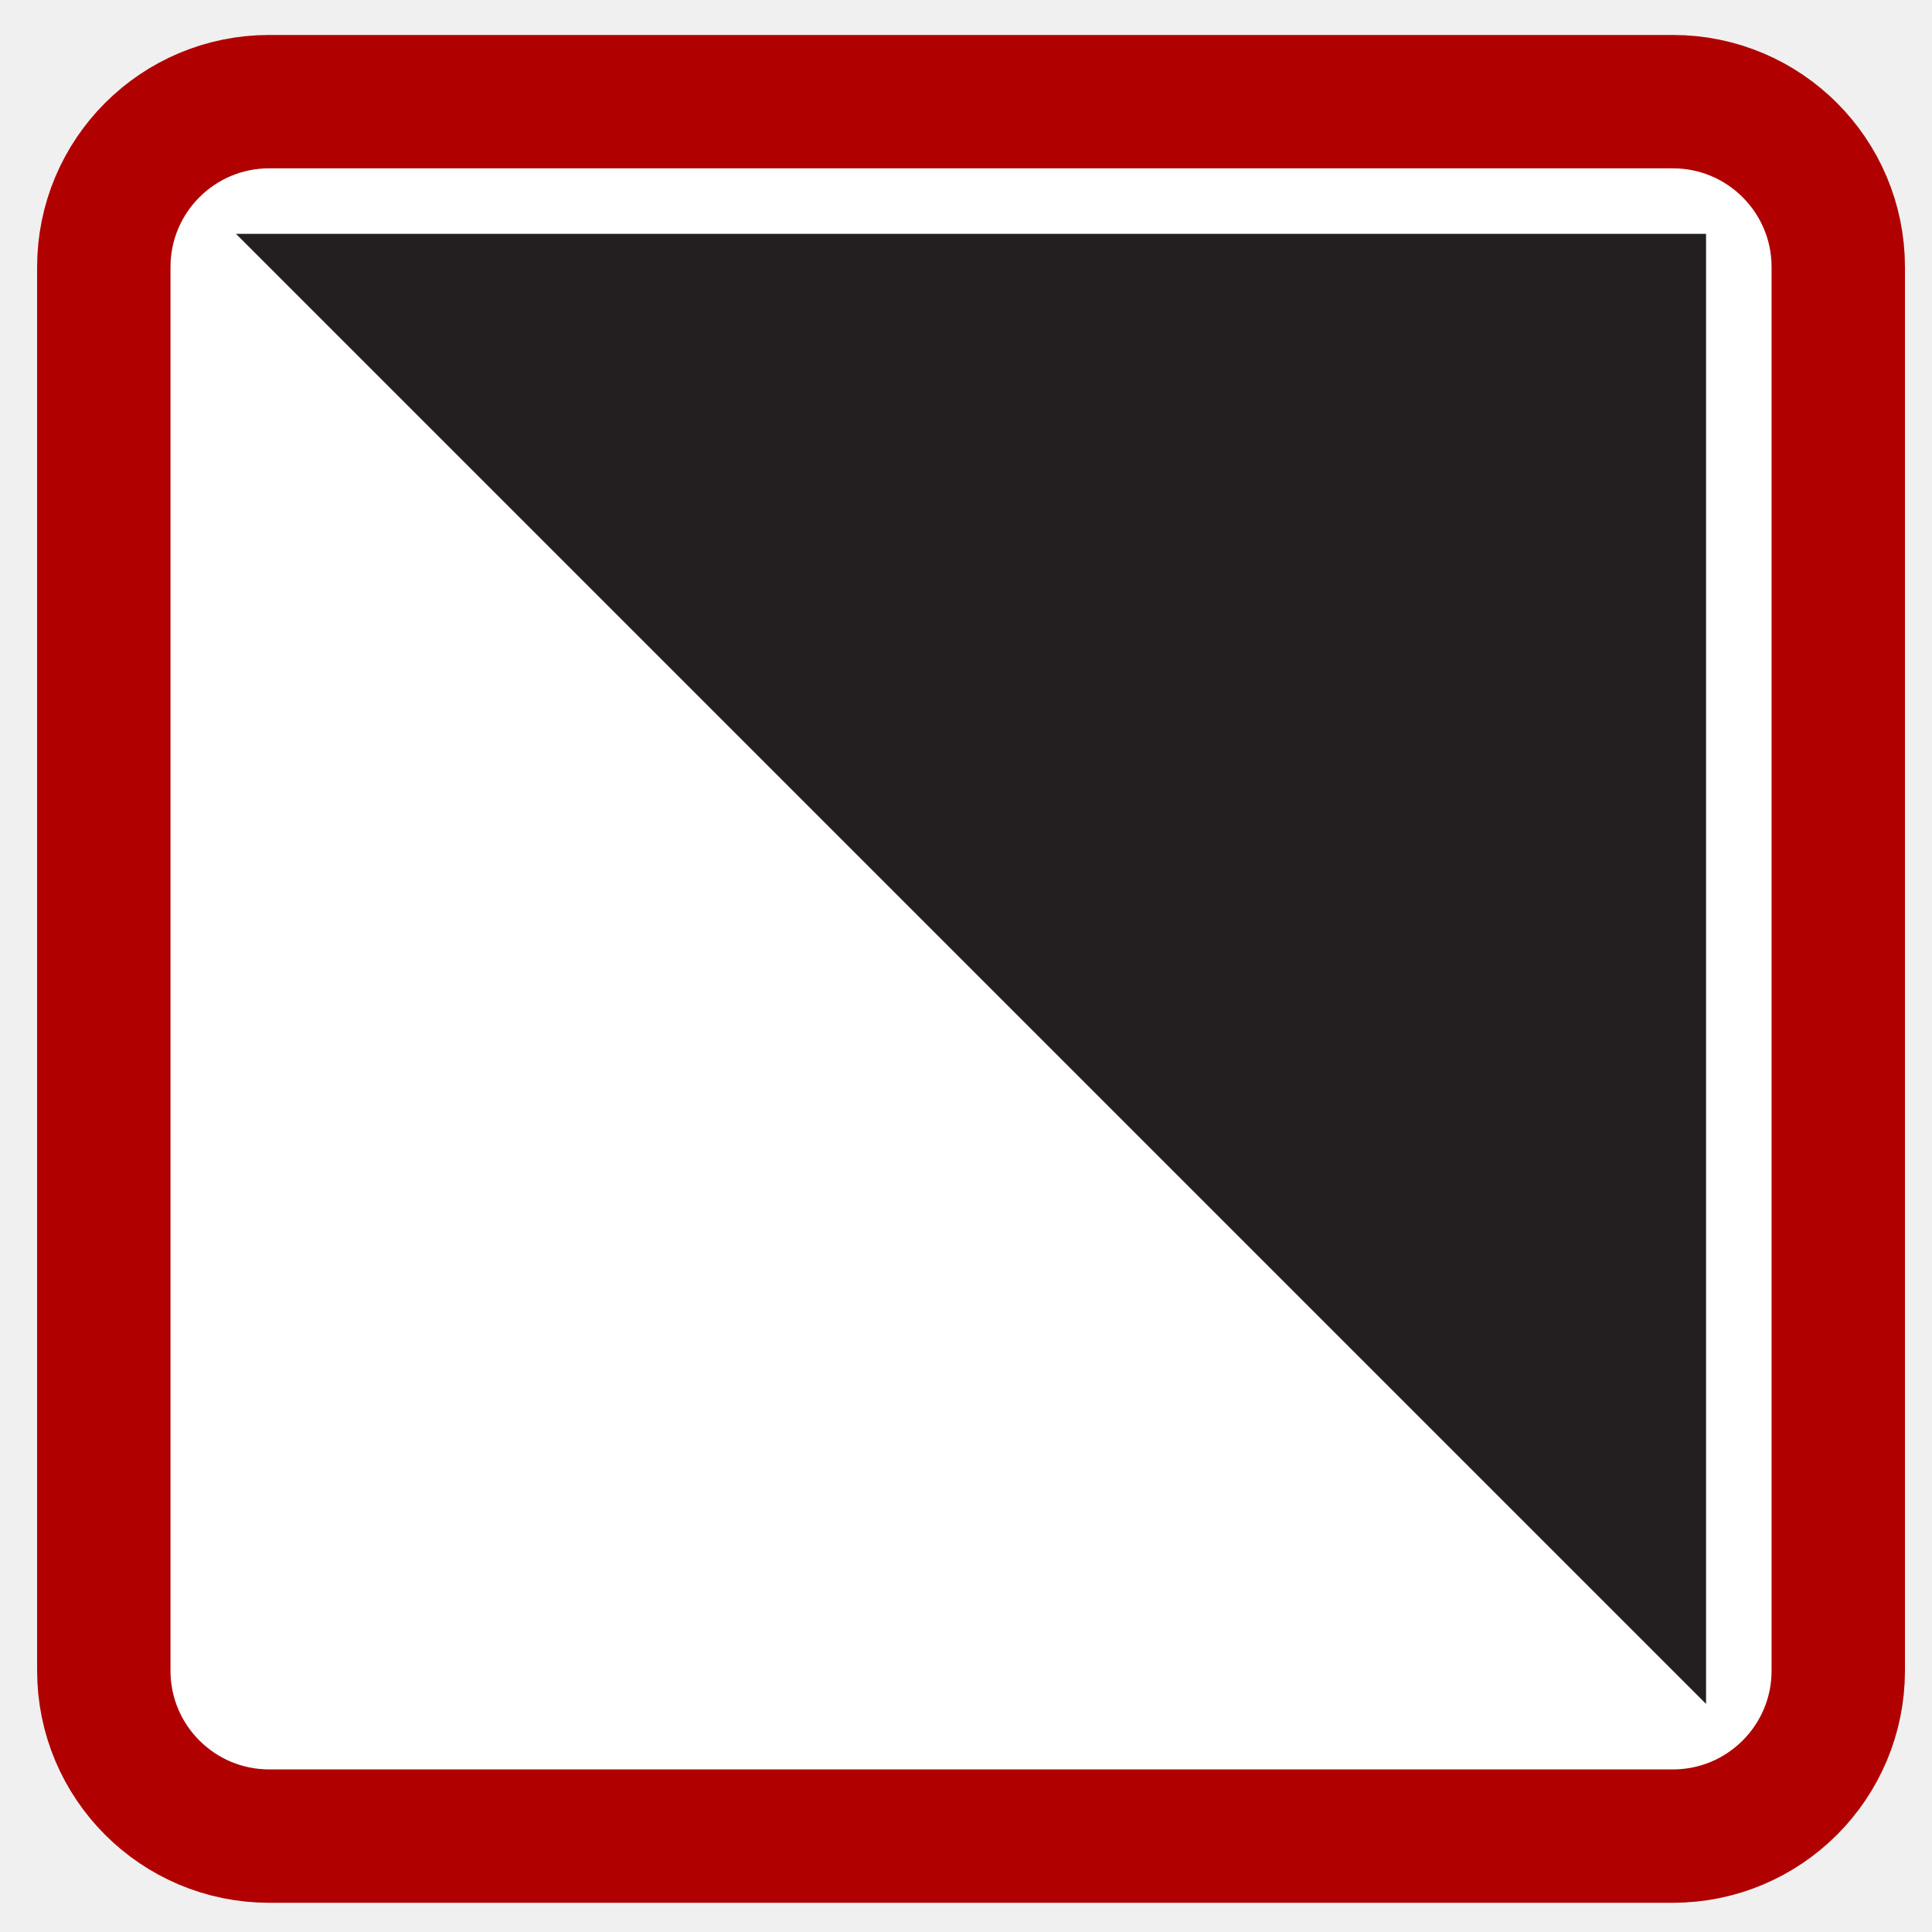
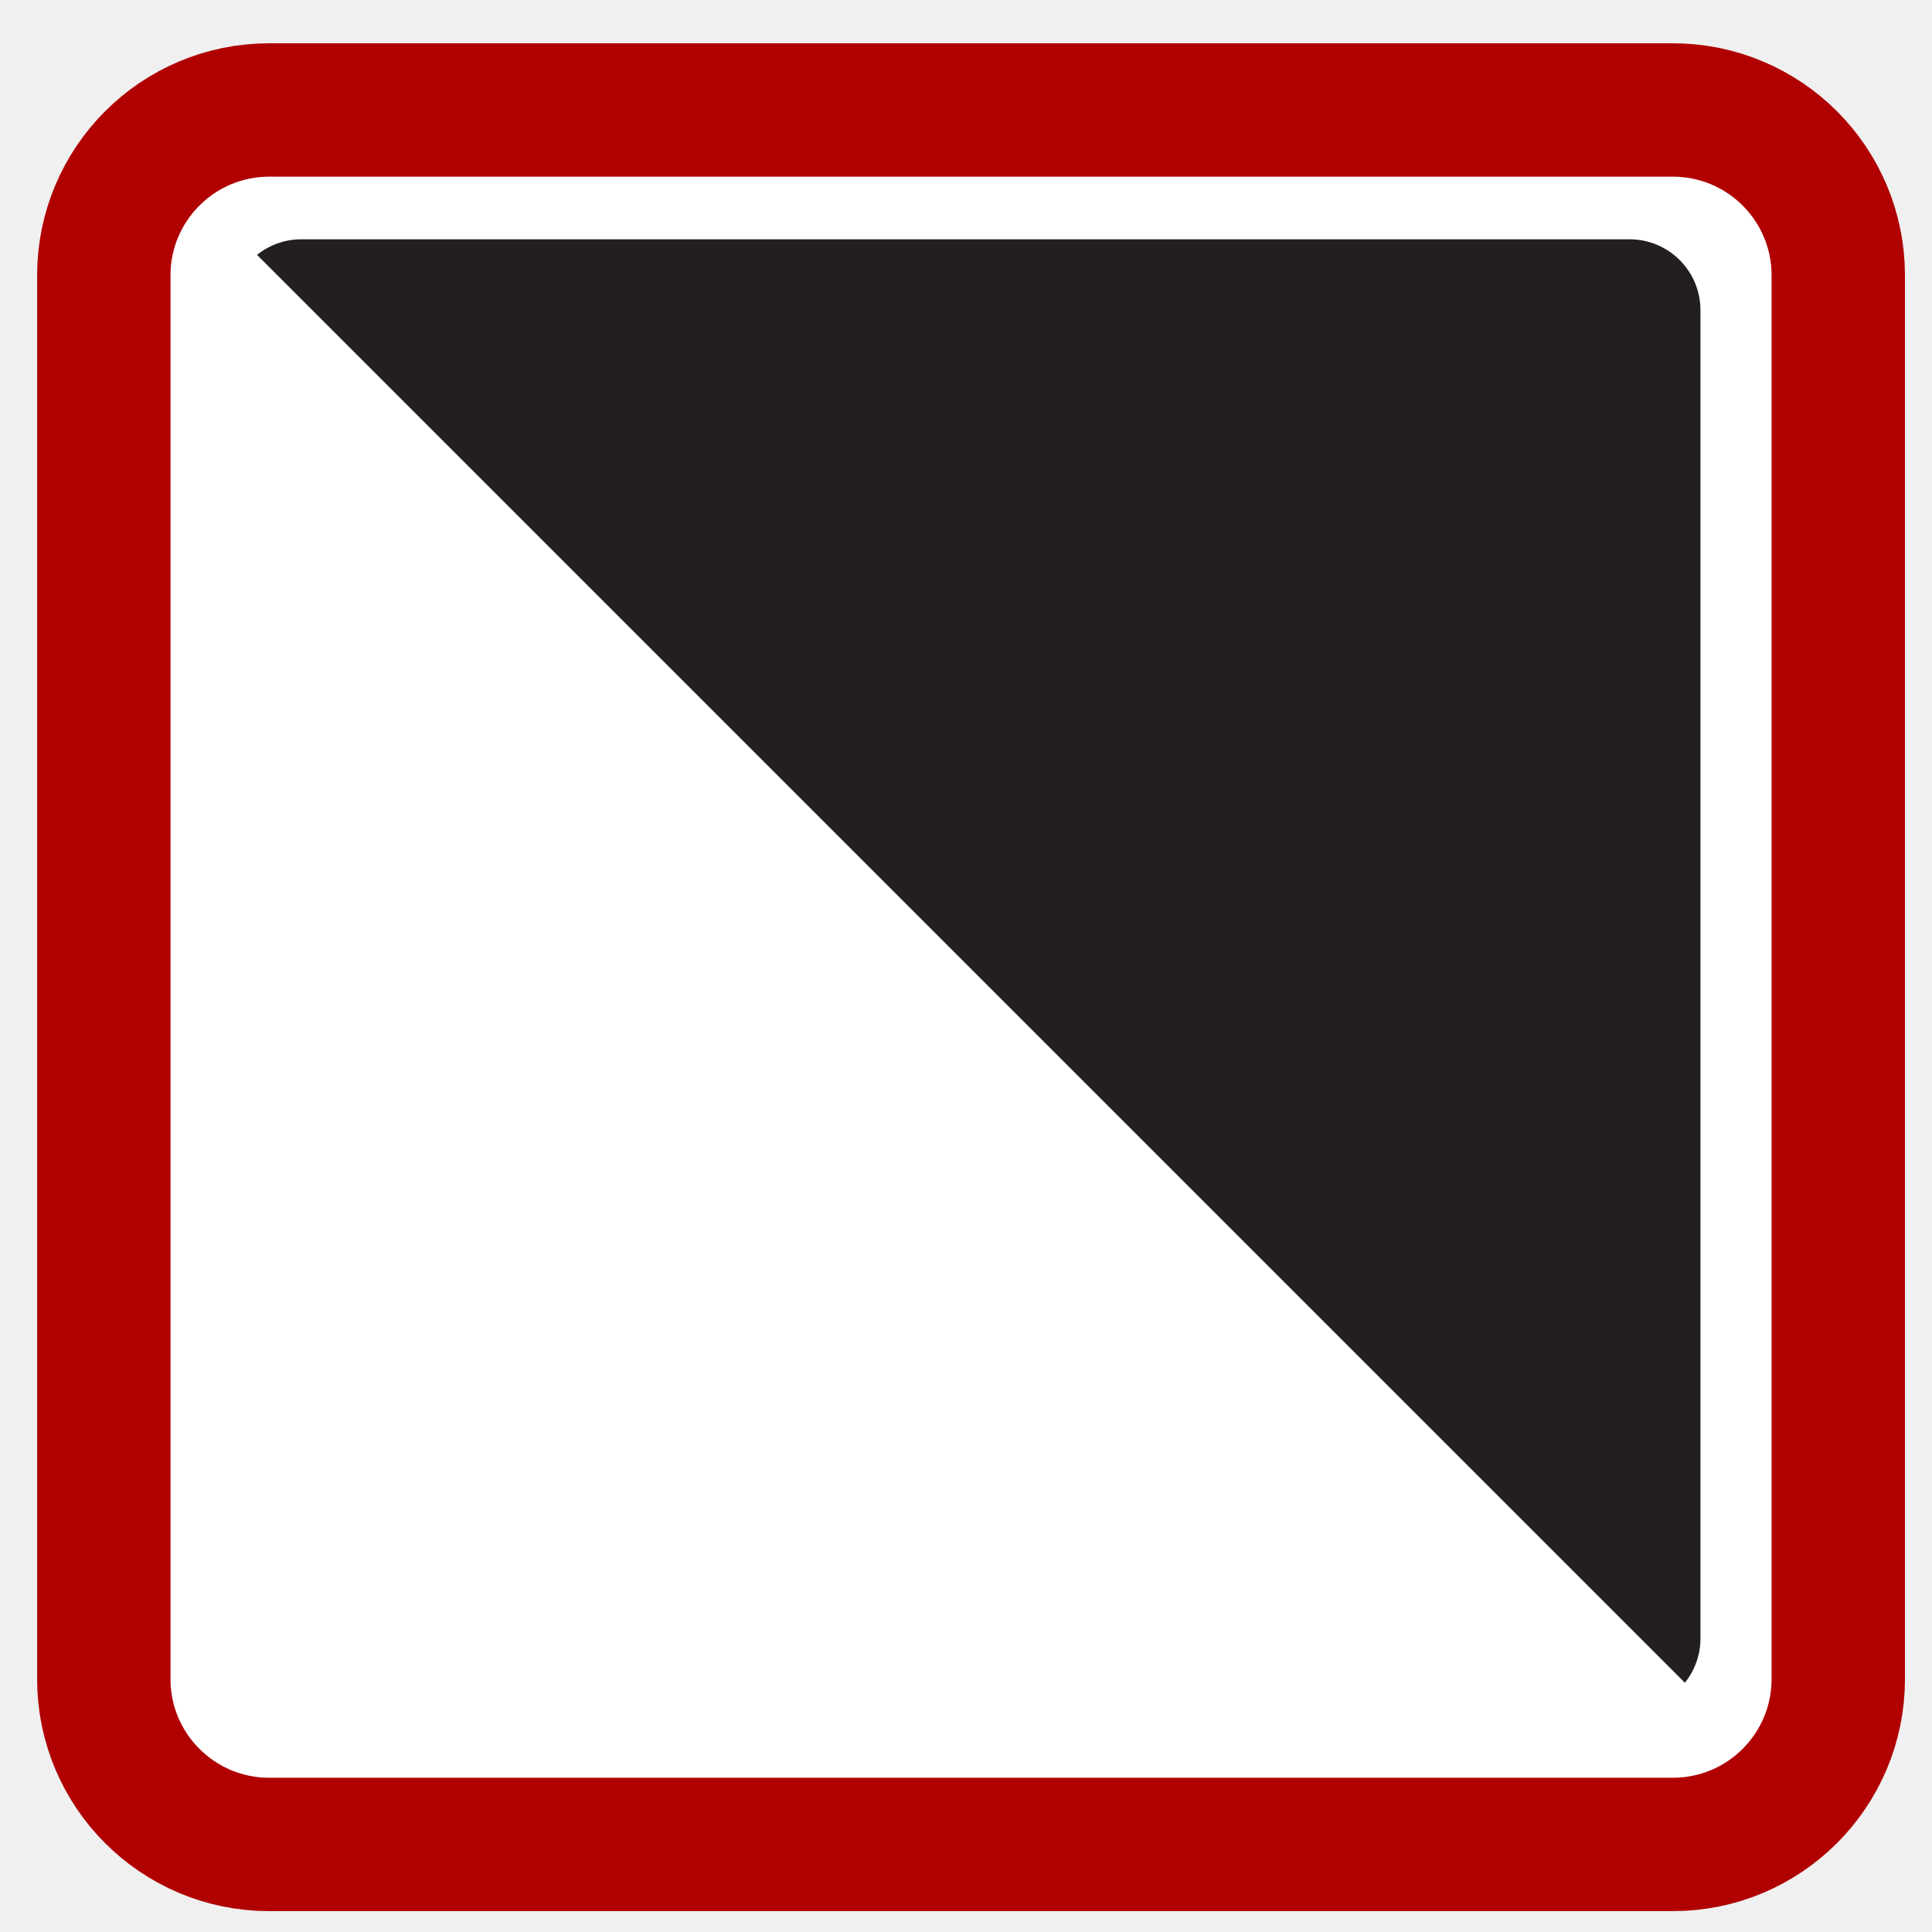
- <svg xmlns="http://www.w3.org/2000/svg" xmlns:xlink="http://www.w3.org/1999/xlink" version="1.1" x="0px" y="0px" width="231.777px" height="231.777px" viewBox="0 0 231.777 231.777" enable-background="new 0 0 231.777 231.777" xml:space="preserve">
-   <g id="Layer_1" display="none">
+ <svg xmlns="http://www.w3.org/2000/svg" xmlns:xlink="http://www.w3.org/1999/xlink" version="1.1" id="Layer_1" x="0px" y="0px" width="231.777px" height="231.777px" viewBox="0 0 231.777 231.777" enable-background="new 0 0 231.777 231.777" xml:space="preserve">
+   <g id="Layer_1_2_" display="none">
    <g id="Layer_1_1_">
      <g id="border" display="inline">
-         <path fill="#FFFFFF" d="M11.782,200.085c0,10.959,8.884,19.844,19.843,19.844h168.393c10.959,0,19.843-8.885,19.843-19.844     V31.692c0-10.959-8.884-19.843-19.843-19.843H31.625c-10.959,0-19.843,8.884-19.843,19.843V200.085z" />
-         <path fill="none" stroke="#AF1F23" stroke-width="16" stroke-miterlimit="10" d="M11.782,200.085     c0,10.959,8.884,19.844,19.843,19.844h168.393c10.959,0,19.843-8.885,19.843-19.844V31.692c0-10.959-8.884-19.843-19.843-19.843     H31.625c-10.959,0-19.843,8.884-19.843,19.843V200.085z" />
+         <path fill="#FFFFFF" d="M11.782,200.085c0,10.959,8.884,19.845,19.843,19.845h168.394c10.959,0,19.843-8.886,19.843-19.845     V31.692c0-10.959-8.884-19.843-19.843-19.843H31.625c-10.959,0-19.843,8.884-19.843,19.843V200.085z" />
+         <path fill="none" stroke="#AF1F23" stroke-width="16" stroke-miterlimit="10" d="M11.782,200.085     c0,10.959,8.884,19.845,19.843,19.845h168.394c10.959,0,19.843-8.886,19.843-19.845V31.692c0-10.959-8.884-19.843-19.843-19.843     H31.625c-10.959,0-19.843,8.884-19.843,19.843V200.085z" />
      </g>
      <g id="X" display="inline">
        <g>
-           <defs>
-             <polygon id="SVGID_1_" points="231.778,7.43 224.346,0 115.889,108.457 7.432,0 0.001,7.431 108.458,115.888 0,224.347        7.432,231.776 115.889,123.318 224.348,231.777 231.778,224.346 123.32,115.888      " />
-           </defs>
-           <clipPath id="SVGID_2_">
-             <use xlink:href="#SVGID_1_" overflow="visible" />
-           </clipPath>
-           <g id="Base" clip-path="url(#SVGID_2_)">
-             <path fill="#FFFFFF" d="M-2.022,205.685c0,15.654,12.691,28.347,28.348,28.347h179.458c15.654,0,28.347-12.691,28.347-28.347       V26.226c0-15.656-12.691-28.348-28.347-28.348H26.325C10.67-2.121-2.022,10.57-2.022,26.226V205.685z" />
+           <g>
+             <defs>
+               <polygon id="SVGID_1_" points="231.778,7.43 224.346,0 115.889,108.457 7.432,0 0.001,7.431 108.458,115.888 0,224.347         7.432,231.776 115.889,123.318 224.348,231.777 231.778,224.346 123.32,115.888       " />
+             </defs>
+             <clipPath id="SVGID_2_">
+               <use xlink:href="#SVGID_1_" overflow="visible" />
+             </clipPath>
+             <g id="Base" clip-path="url(#SVGID_2_)">
+               <path fill="#FFFFFF" d="M-2.022,205.685c0,15.653,12.69,28.347,28.348,28.347h179.458c15.654,0,28.347-12.691,28.347-28.347        V26.226c0-15.656-12.69-28.349-28.347-28.349H26.325C10.67-2.121-2.022,10.57-2.022,26.226V205.685z" />
+             </g>
          </g>
        </g>
      </g>
-       <g id="front_1_" display="inline">
-         <path fill="#EC9E22" d="M27.642,195.562c0,4.695,3.808,8.504,8.504,8.504h159.351c4.695,0,8.504-3.809,8.504-8.504V36.212     c0-4.696-3.809-8.504-8.504-8.504H36.146c-4.696,0-8.504,3.808-8.504,8.504V195.562z" />
-       </g>
      <g display="inline">
-         <path fill="#010101" d="M41.094,196.926c0,0.471,0.381,0.852,0.851,0.852h111.685c0.47,0,0.851-0.381,0.851-0.852v-29.479     c0-0.47-0.381-0.851-0.851-0.851H41.944c-0.47,0-0.851,0.381-0.851,0.851L41.094,196.926L41.094,196.926z" />
+         <path fill="#010101" d="M41.094,196.926c0,0.472,0.381,0.853,0.851,0.853H153.63c0.471,0,0.852-0.381,0.852-0.853v-29.479     c0-0.47-0.381-0.851-0.852-0.851H41.944c-0.47,0-0.852,0.381-0.852,0.851L41.094,196.926L41.094,196.926z" />
      </g>
      <circle display="inline" fill="#010101" cx="172.904" cy="182.085" r="18.425" />
    </g>
    <g id="Layer_2" display="inline">
      <g id="border_6_">
-         <path fill="#AF1F23" d="M12,199.235c0,10.959,8.884,19.843,19.843,19.843h168.392c10.959,0,19.845-8.884,19.845-19.843V30.844     c0-10.96-8.886-19.844-19.845-19.844H31.843C20.884,11,12,19.884,12,30.844V199.235z" />
-         <path fill="none" stroke="#AF1F23" stroke-width="16" stroke-miterlimit="10" d="M12,199.235     c0,10.959,8.884,19.843,19.843,19.843h168.392c10.959,0,19.845-8.884,19.845-19.843V30.844c0-10.96-8.886-19.844-19.845-19.844     H31.843C20.884,11,12,19.884,12,30.844V199.235z" />
+         <path fill="#AF1F23" d="M12,199.235c0,10.959,8.884,19.843,19.843,19.843h168.393c10.959,0,19.845-8.884,19.845-19.843V30.844     c0-10.961-8.886-19.845-19.845-19.845H31.843C20.884,11,12,19.884,12,30.844V199.235z" />
+         <path fill="none" stroke="#AF1F23" stroke-width="16" stroke-miterlimit="10" d="M12,199.235     c0,10.959,8.884,19.843,19.843,19.843h168.393c10.959,0,19.845-8.884,19.845-19.843V30.844c0-10.961-8.886-19.845-19.845-19.845     H31.843C20.884,11,12,19.884,12,30.844V199.235z" />
      </g>
      <g id="front_4_">
-         <path fill="#FFFFFF" d="M55.549,167.023c0,4.696,3.807,8.504,8.504,8.504h103.971c4.697,0,8.504-3.808,8.504-8.504V63.052     c0-4.697-3.807-8.505-8.504-8.505H64.053c-4.697,0-8.504,3.808-8.504,8.505V167.023z" />
+         <path fill="#FFFFFF" d="M55.549,167.023c0,4.696,3.808,8.504,8.505,8.504h103.971c4.697,0,8.504-3.808,8.504-8.504V63.052     c0-4.697-3.807-8.506-8.504-8.506H64.053c-4.697,0-8.505,3.809-8.505,8.506V167.023z" />
      </g>
      <g id="BODY">
-         <path fill="#AF1F23" d="M100.939,215.504c0,0.471,0.381,0.852,0.852,0.852h29.479c0.469,0,0.851-0.381,0.851-0.852V103.82     c0-0.47-0.382-0.851-0.851-0.851H101.79c-0.471,0-0.852,0.381-0.852,0.851V215.504z" />
+         <path fill="#AF1F23" d="M100.939,215.504c0,0.472,0.381,0.853,0.852,0.853h29.479c0.469,0,0.851-0.381,0.851-0.853V103.82     c0-0.47-0.382-0.851-0.851-0.851h-29.48c-0.471,0-0.852,0.381-0.852,0.851L100.939,215.504L100.939,215.504z" />
      </g>
      <circle id="TESTA" fill="#AF1F23" cx="116.429" cy="84.544" r="18.425" />
    </g>
  </g>
  <g id="Layer_2_1_">
    <g id="border_10_">
-       <path fill="#FFFFFF" d="M12.453,200.429c0,10.959,8.884,19.843,19.843,19.843h168.392c10.959,0,19.844-8.884,19.844-19.843V32.037    c0-10.959-8.885-19.843-19.844-19.843H32.296c-10.959,0-19.843,8.884-19.843,19.843V200.429z" />
-       <path fill="none" stroke="#B00000" stroke-width="16" stroke-miterlimit="10" d="M12.453,200.429    c0,10.959,8.884,19.843,19.843,19.843h168.392c10.959,0,19.844-8.884,19.844-19.843V32.037c0-10.959-8.885-19.843-19.844-19.843    H32.296c-10.959,0-19.843,8.884-19.843,19.843V200.429z" />
+       <path fill="#FFFFFF" d="M12.453,201.429c0,10.959,8.884,19.843,19.843,19.843h168.393c10.959,0,19.844-8.884,19.844-19.843V33.037    c0-10.959-8.885-19.843-19.844-19.843H32.296c-10.959,0-19.843,8.884-19.843,19.843V201.429z" />
+       <path fill="none" stroke="#B00000" stroke-width="16" stroke-miterlimit="10" d="M12.453,201.429    c0,10.959,8.884,19.843,19.843,19.843h168.393c10.959,0,19.844-8.884,19.844-19.843V33.037c0-10.959-8.885-19.843-19.844-19.843    H32.296c-10.959,0-19.843,8.884-19.843,19.843V201.429z" />
    </g>
-     <polygon fill="#231F20" points="204.67,204.411 204.67,204.411 204.67,28.052 28.313,28.052 28.313,28.054  " />
+     <path display="none" fill="#231F20" d="M204.67,205.411L204.67,205.411V29.052H28.313v0.002L204.67,205.411z" />
+   </g>
+   <g>
+     <path fill="#231F20" d="M195.497,28.708H36.146c-2.011,0-3.855,0.702-5.311,1.869l171.296,171.296   c1.167-1.456,1.869-3.301,1.869-5.311V37.212C204.001,32.516,200.192,28.708,195.497,28.708z" />
  </g>
</svg>
